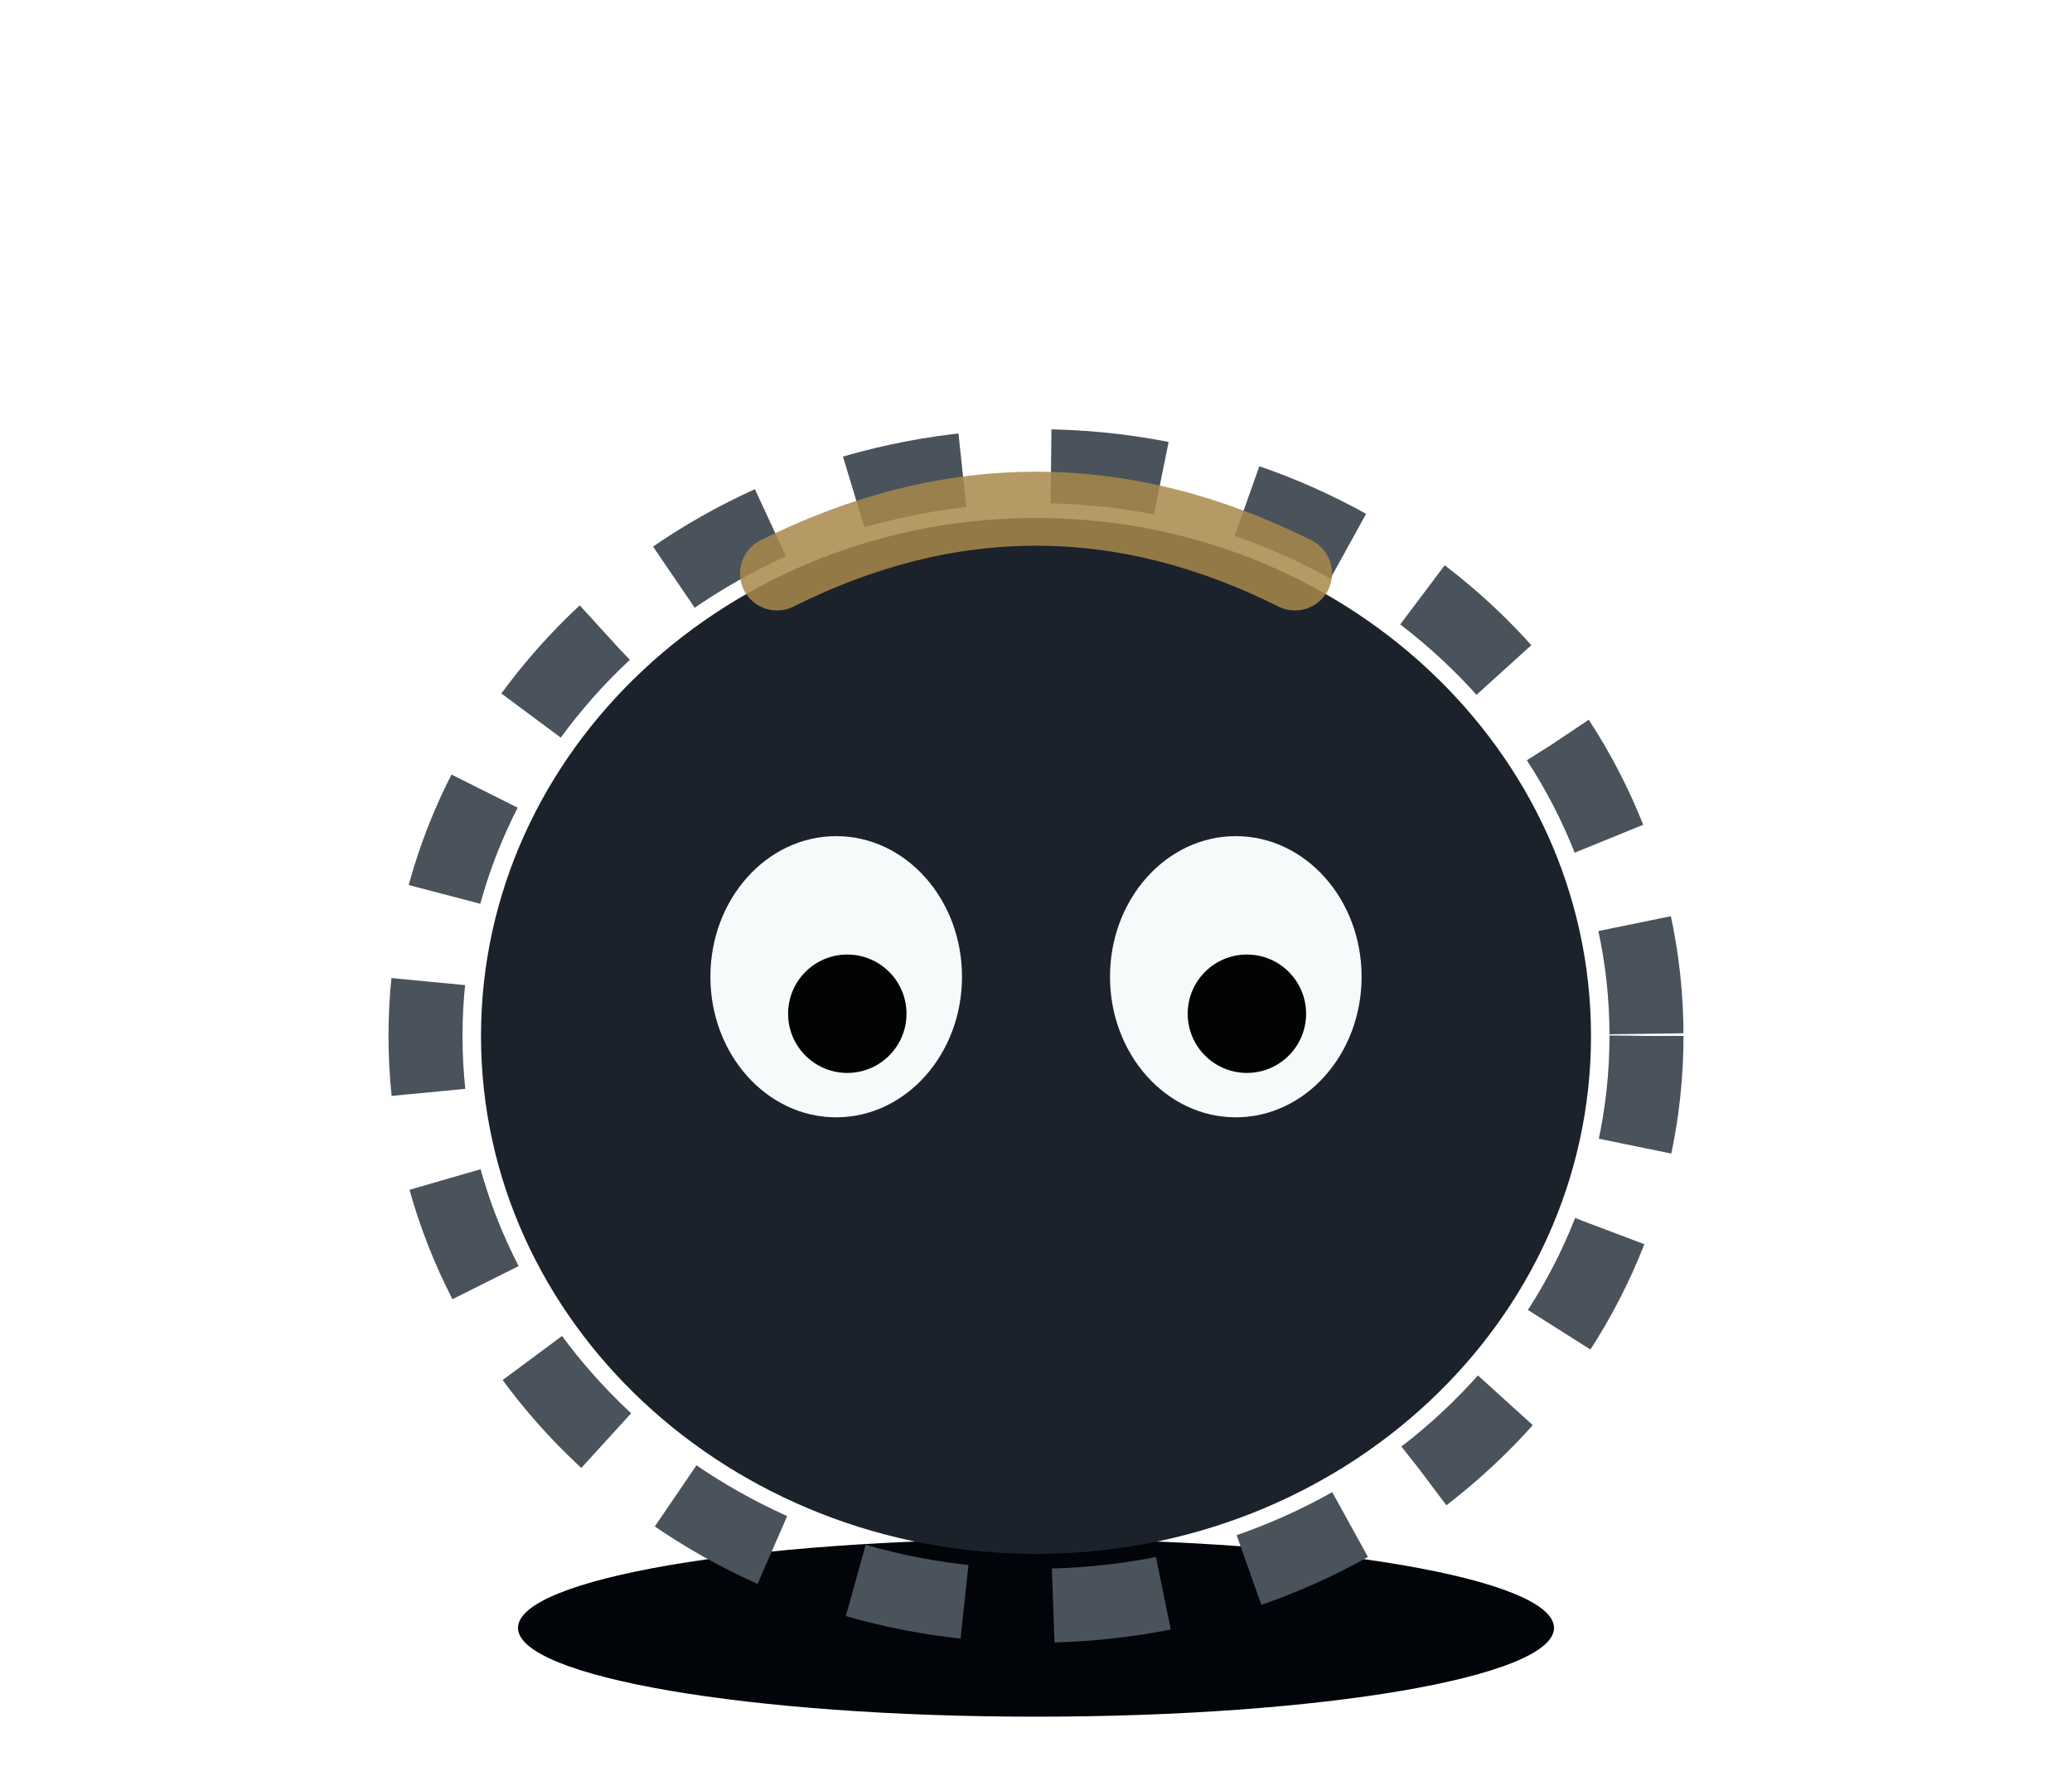
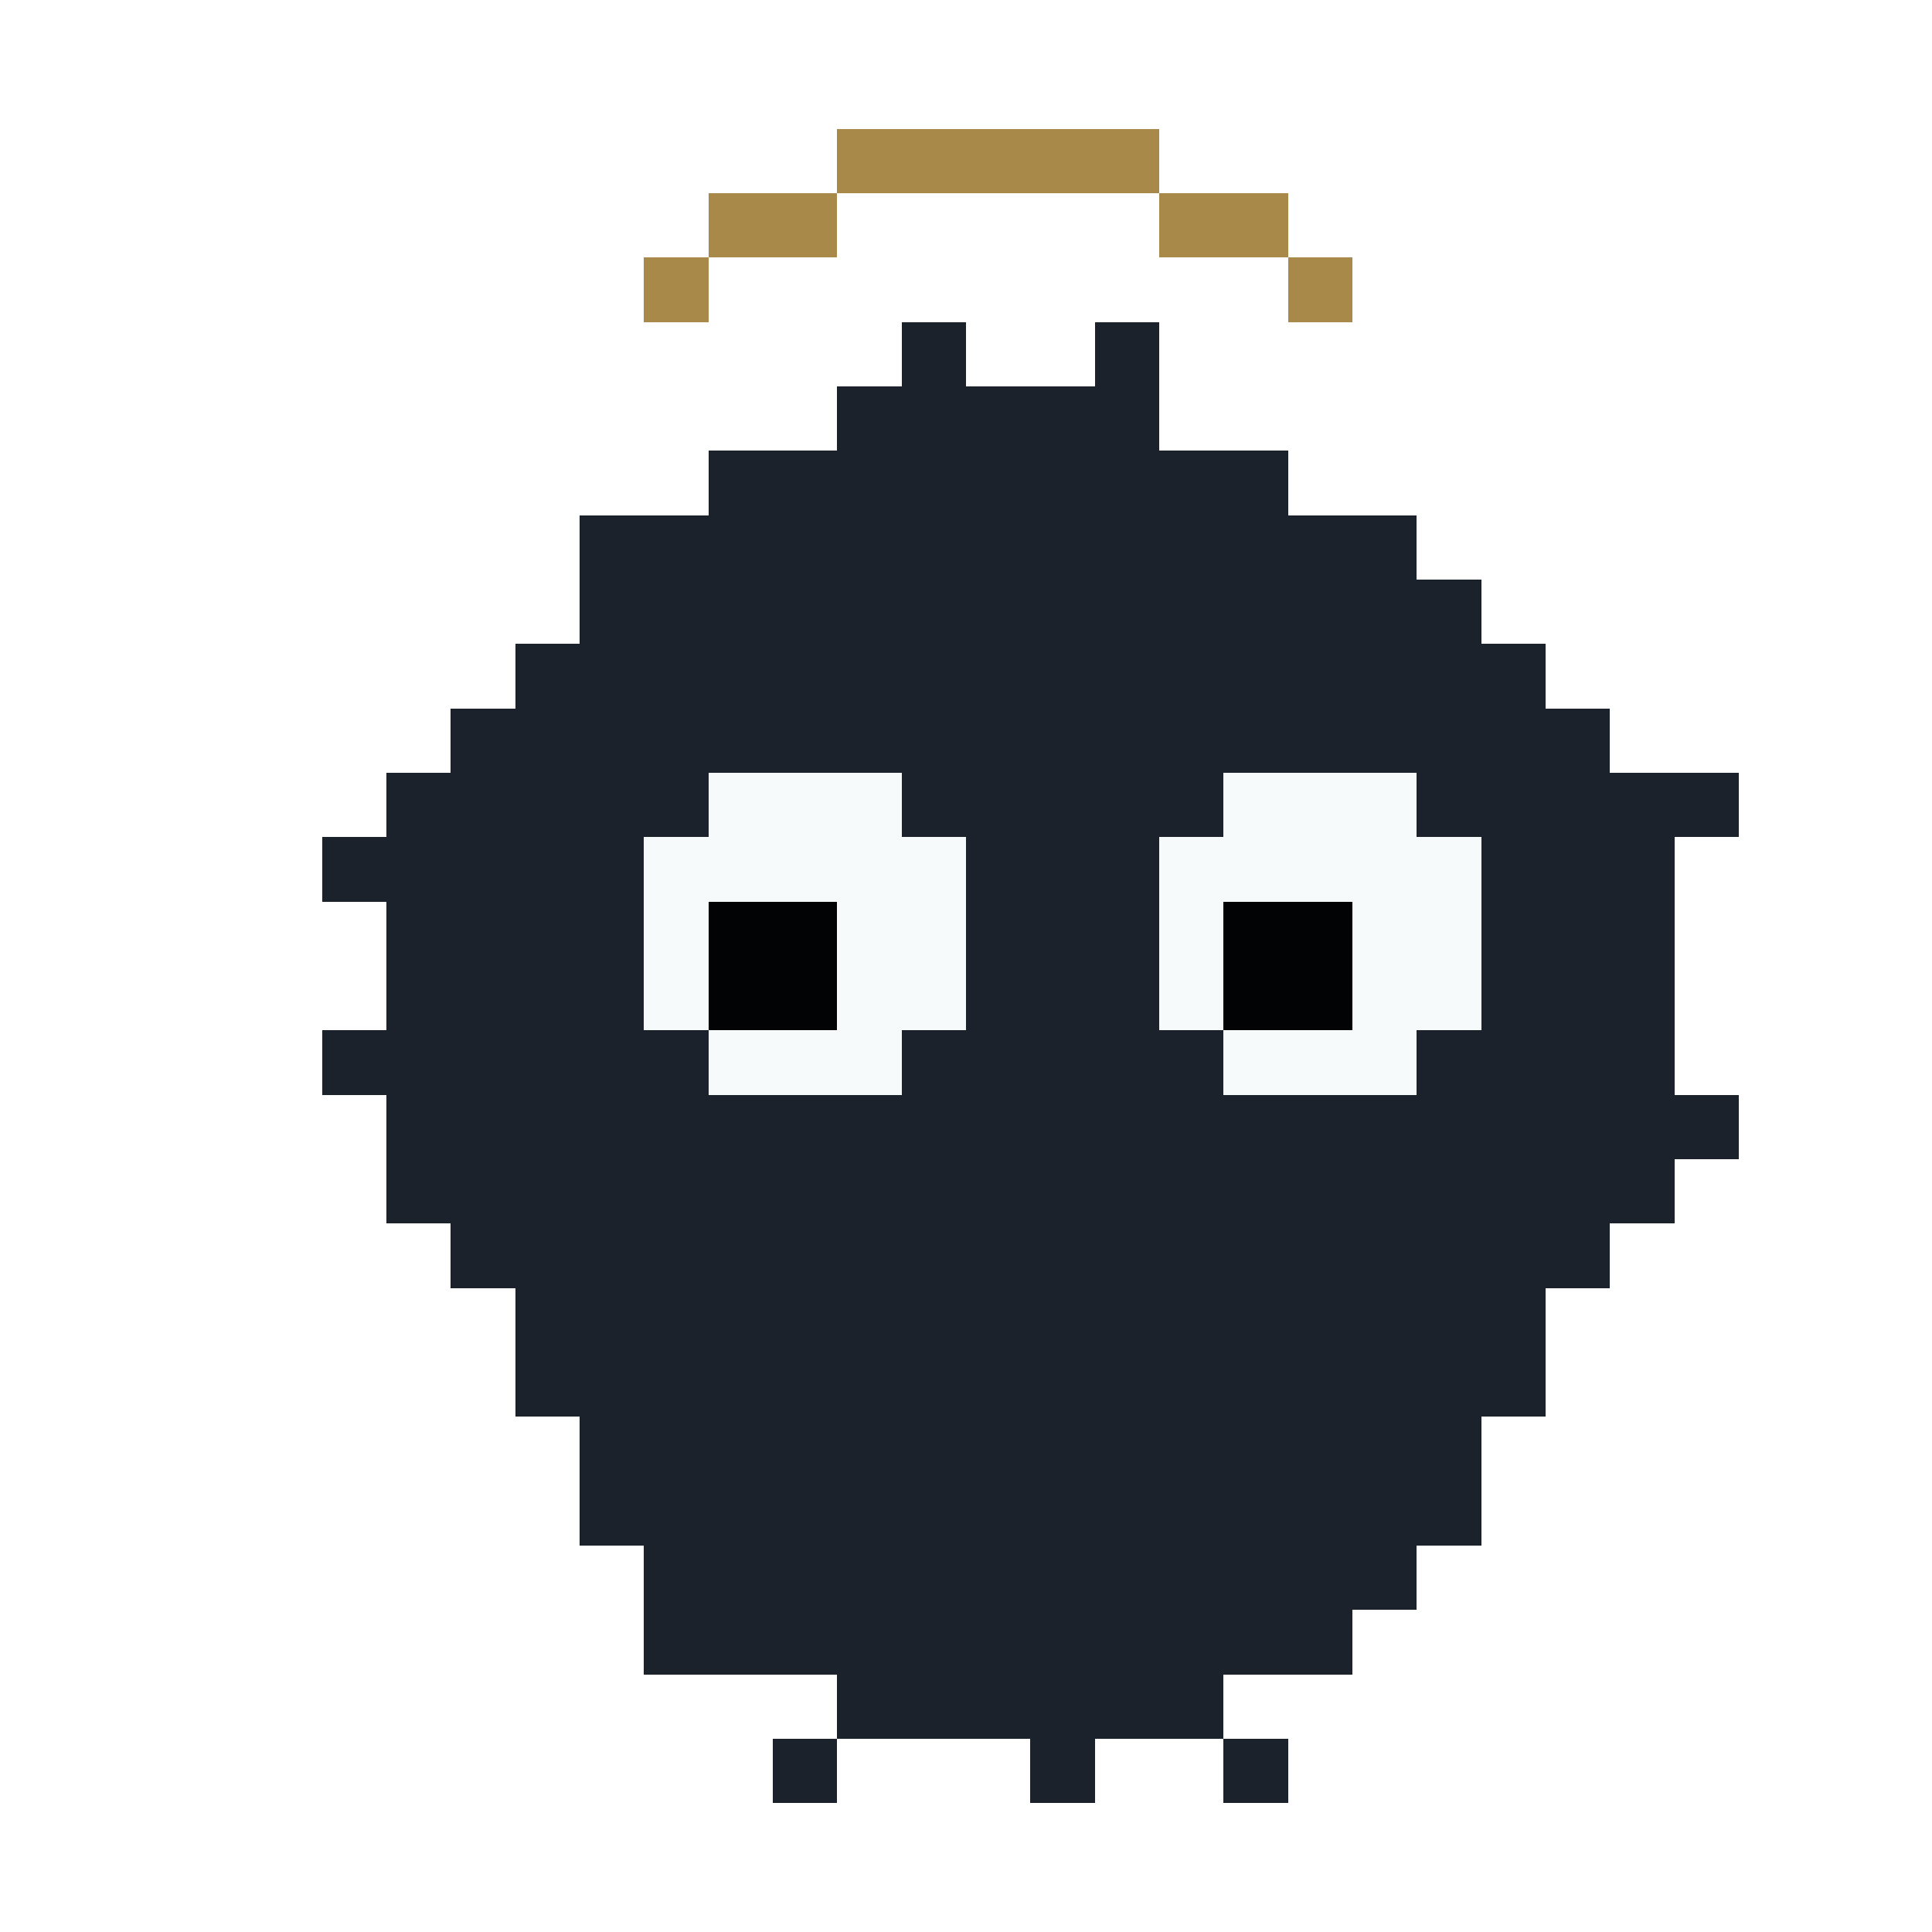
- <svg xmlns="http://www.w3.org/2000/svg" viewBox="0 0 56 48" width="140" fill="none">
-   <ellipse cx="28" cy="44" rx="14" ry="2.4" fill="#010409" />
-   <ellipse cx="28" cy="28" rx="15" ry="14" fill="#1b222b" />
-   <ellipse cx="28" cy="28" rx="16.5" ry="15.4" fill="none" stroke="#4a525c" stroke-width="2" stroke-dasharray="3 2.4" />
-   <path d="M21 15.5 Q28 12 35 15.5" stroke="#a8894a" stroke-opacity="0.85" stroke-width="2" stroke-linecap="round" fill="none" />
-   <ellipse cx="22.6" cy="26.4" rx="3.4" ry="3.8" fill="#f7fafa" />
-   <ellipse cx="33.4" cy="26.4" rx="3.4" ry="3.8" fill="#f7fafa" />
-   <circle cx="22.9" cy="27.4" r="1.6" fill="#020305" />
-   <circle cx="33.7" cy="27.4" r="1.6" fill="#020305" />
+ <svg xmlns="http://www.w3.org/2000/svg" viewBox="0 0 120 120" width="240" shape-rendering="crispEdges">
+   <rect x="52" y="8" width="20" height="4" fill="#a8894a" />
+   <rect x="44" y="12" width="8" height="4" fill="#a8894a" />
+   <rect x="72" y="12" width="8" height="4" fill="#a8894a" />
+   <rect x="40" y="16" width="4" height="4" fill="#a8894a" />
+   <rect x="80" y="16" width="4" height="4" fill="#a8894a" />
+   <rect x="56" y="20" width="4" height="4" fill="#1b222b" />
+   <rect x="68" y="20" width="4" height="4" fill="#1b222b" />
+   <rect x="52" y="24" width="20" height="4" fill="#1b222b" />
+   <rect x="44" y="28" width="36" height="4" fill="#1b222b" />
+   <rect x="36" y="32" width="52" height="4" fill="#1b222b" />
+   <rect x="36" y="36" width="56" height="4" fill="#1b222b" />
+   <rect x="32" y="40" width="64" height="4" fill="#1b222b" />
+   <rect x="28" y="44" width="72" height="4" fill="#1b222b" />
+   <rect x="24" y="48" width="20" height="4" fill="#1b222b" />
+   <rect x="56" y="48" width="20" height="4" fill="#1b222b" />
+   <rect x="88" y="48" width="20" height="4" fill="#1b222b" />
+   <rect x="20" y="52" width="20" height="4" fill="#1b222b" />
+   <rect x="60" y="52" width="12" height="4" fill="#1b222b" />
+   <rect x="92" y="52" width="12" height="4" fill="#1b222b" />
+   <rect x="24" y="56" width="16" height="4" fill="#1b222b" />
+   <rect x="60" y="56" width="12" height="4" fill="#1b222b" />
+   <rect x="92" y="56" width="12" height="4" fill="#1b222b" />
+   <rect x="24" y="60" width="16" height="4" fill="#1b222b" />
+   <rect x="60" y="60" width="12" height="4" fill="#1b222b" />
+   <rect x="92" y="60" width="12" height="4" fill="#1b222b" />
+   <rect x="20" y="64" width="24" height="4" fill="#1b222b" />
+   <rect x="56" y="64" width="20" height="4" fill="#1b222b" />
+   <rect x="88" y="64" width="16" height="4" fill="#1b222b" />
+   <rect x="24" y="68" width="84" height="4" fill="#1b222b" />
+   <rect x="24" y="72" width="80" height="4" fill="#1b222b" />
+   <rect x="28" y="76" width="72" height="4" fill="#1b222b" />
+   <rect x="32" y="80" width="64" height="4" fill="#1b222b" />
+   <rect x="32" y="84" width="64" height="4" fill="#1b222b" />
+   <rect x="36" y="88" width="56" height="4" fill="#1b222b" />
+   <rect x="36" y="92" width="56" height="4" fill="#1b222b" />
+   <rect x="40" y="96" width="48" height="4" fill="#1b222b" />
+   <rect x="40" y="100" width="44" height="4" fill="#1b222b" />
+   <rect x="52" y="104" width="24" height="4" fill="#1b222b" />
+   <rect x="48" y="108" width="4" height="4" fill="#1b222b" />
+   <rect x="64" y="108" width="4" height="4" fill="#1b222b" />
+   <rect x="76" y="108" width="4" height="4" fill="#1b222b" />
+   <rect x="44" y="48" width="12" height="4" fill="#f7fafa" />
+   <rect x="76" y="48" width="12" height="4" fill="#f7fafa" />
+   <rect x="40" y="52" width="20" height="4" fill="#f7fafa" />
+   <rect x="72" y="52" width="20" height="4" fill="#f7fafa" />
+   <rect x="40" y="56" width="4" height="4" fill="#f7fafa" />
+   <rect x="52" y="56" width="8" height="4" fill="#f7fafa" />
+   <rect x="72" y="56" width="4" height="4" fill="#f7fafa" />
+   <rect x="84" y="56" width="8" height="4" fill="#f7fafa" />
+   <rect x="40" y="60" width="4" height="4" fill="#f7fafa" />
+   <rect x="52" y="60" width="8" height="4" fill="#f7fafa" />
+   <rect x="72" y="60" width="4" height="4" fill="#f7fafa" />
+   <rect x="84" y="60" width="8" height="4" fill="#f7fafa" />
+   <rect x="44" y="64" width="12" height="4" fill="#f7fafa" />
+   <rect x="76" y="64" width="12" height="4" fill="#f7fafa" />
+   <rect x="44" y="56" width="8" height="4" fill="#020305" />
+   <rect x="76" y="56" width="8" height="4" fill="#020305" />
+   <rect x="44" y="60" width="8" height="4" fill="#020305" />
+   <rect x="76" y="60" width="8" height="4" fill="#020305" />
</svg>
